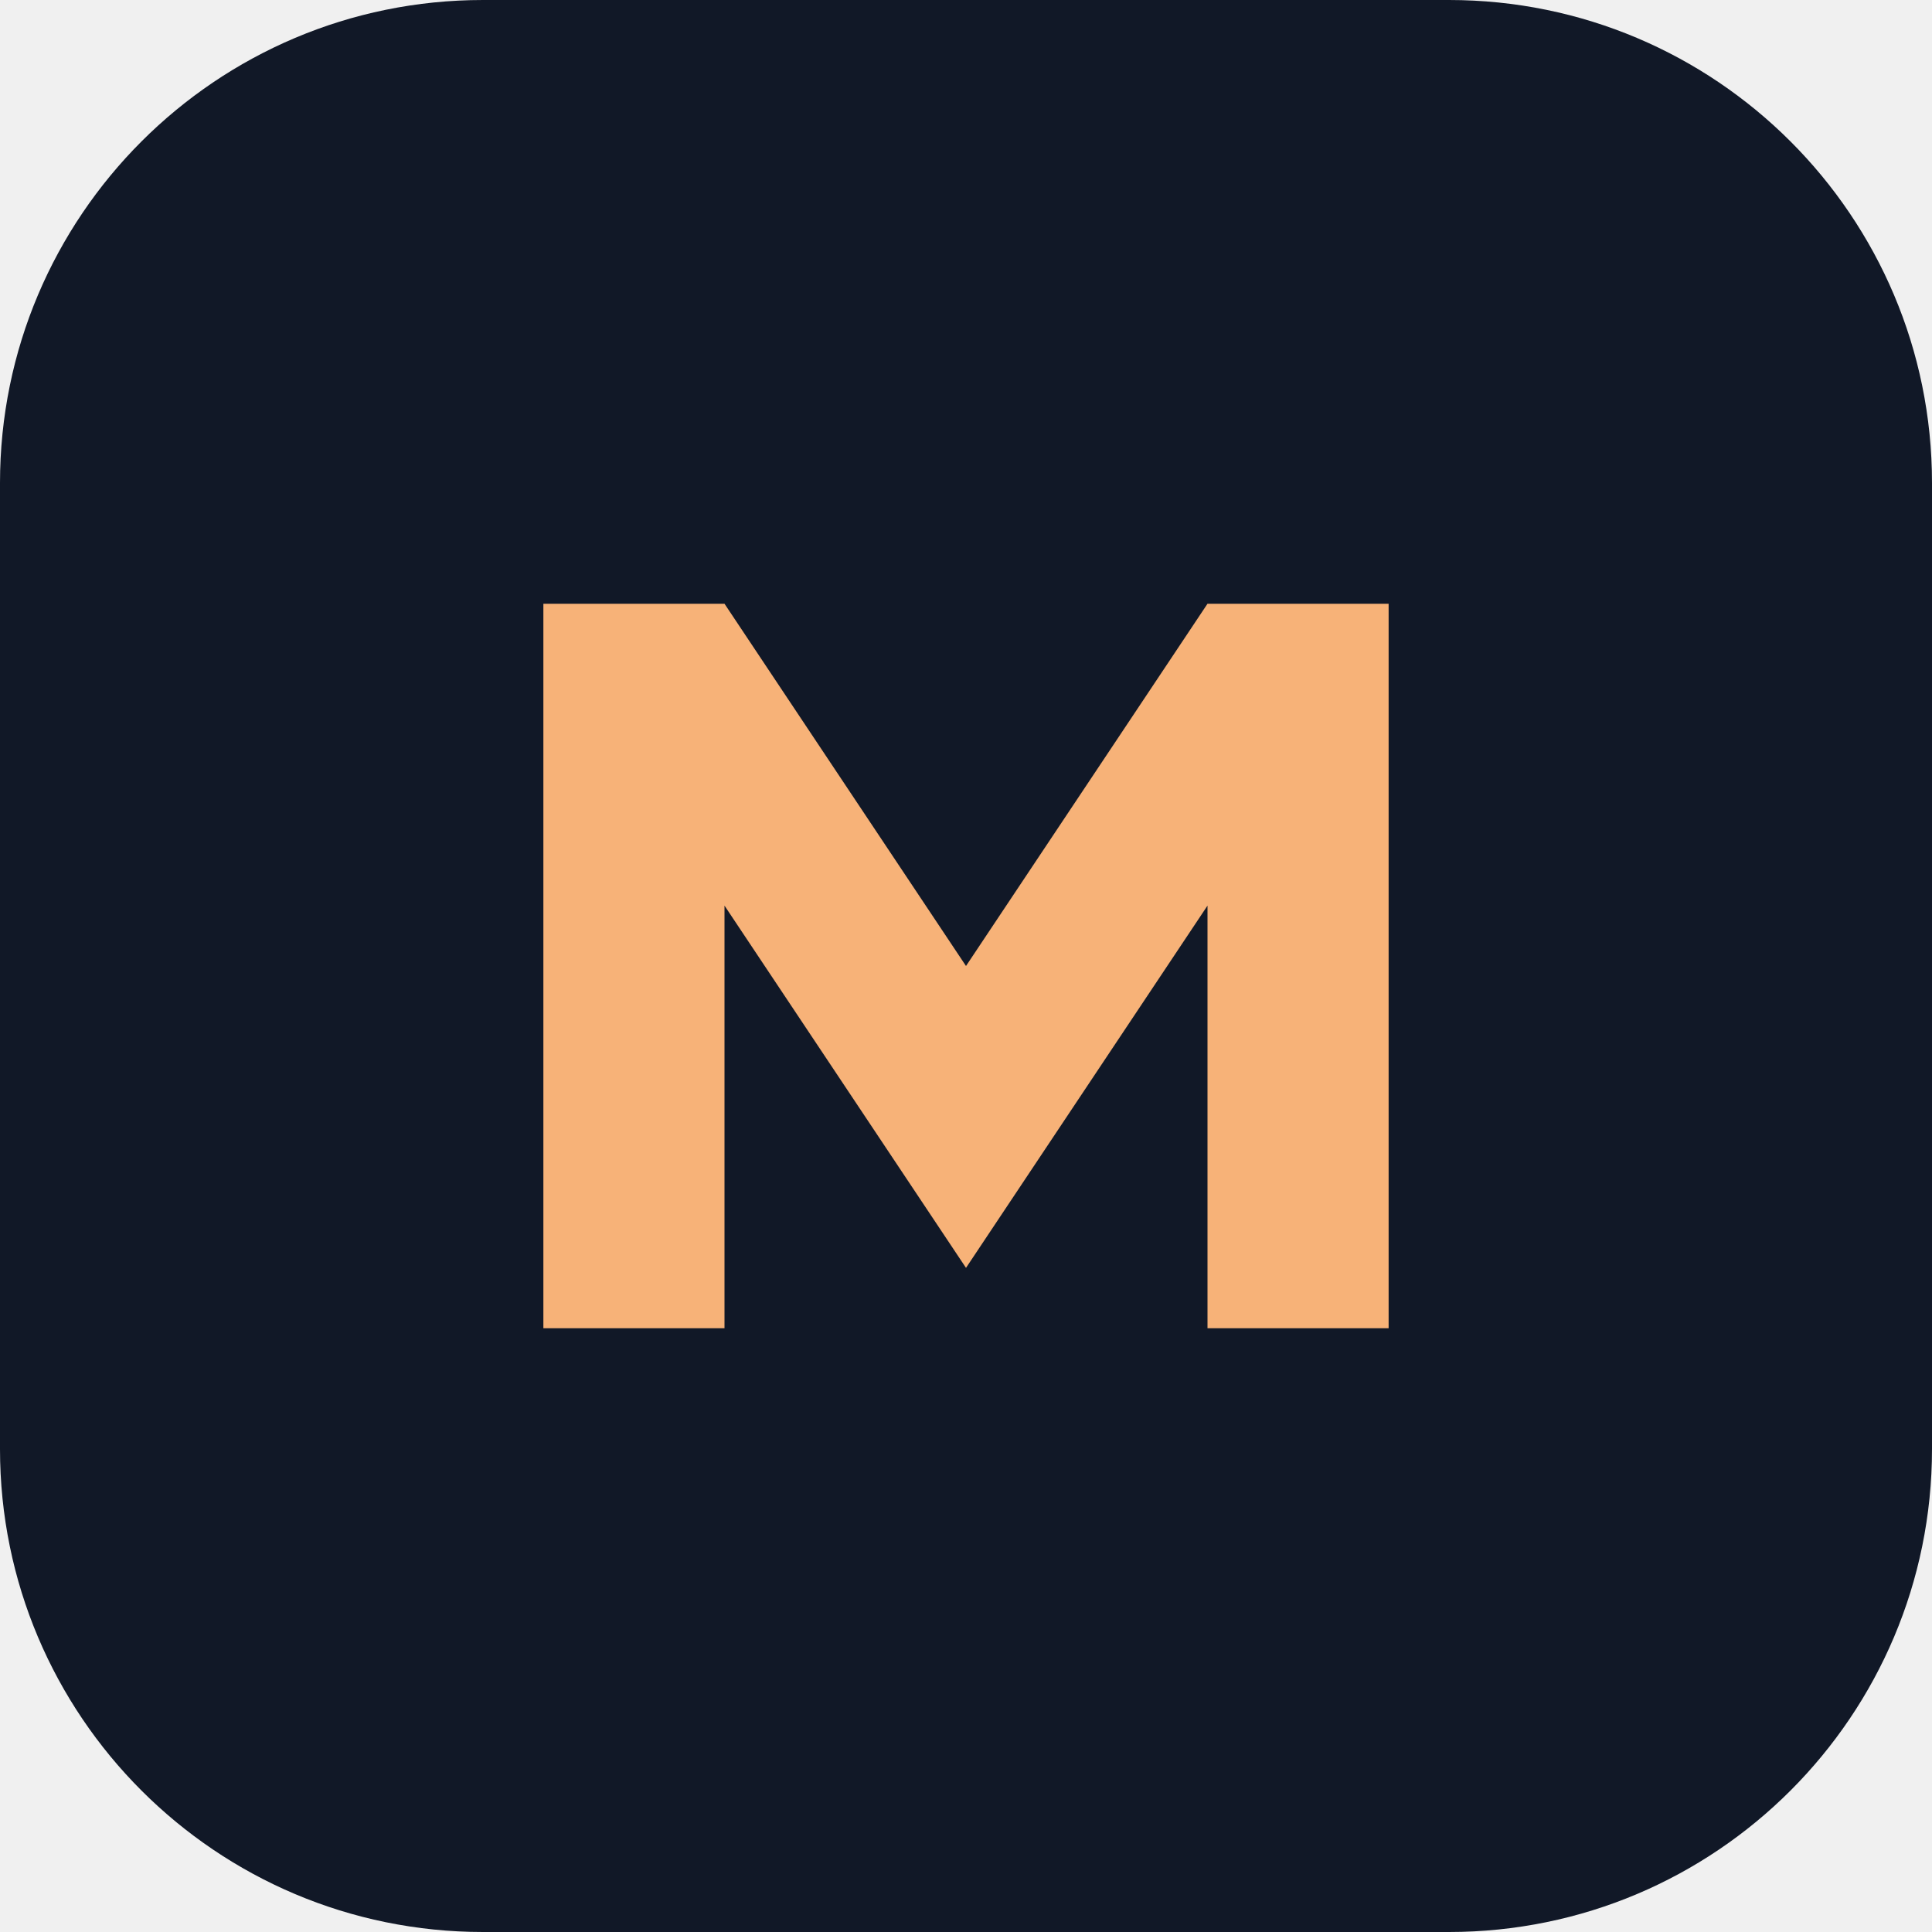
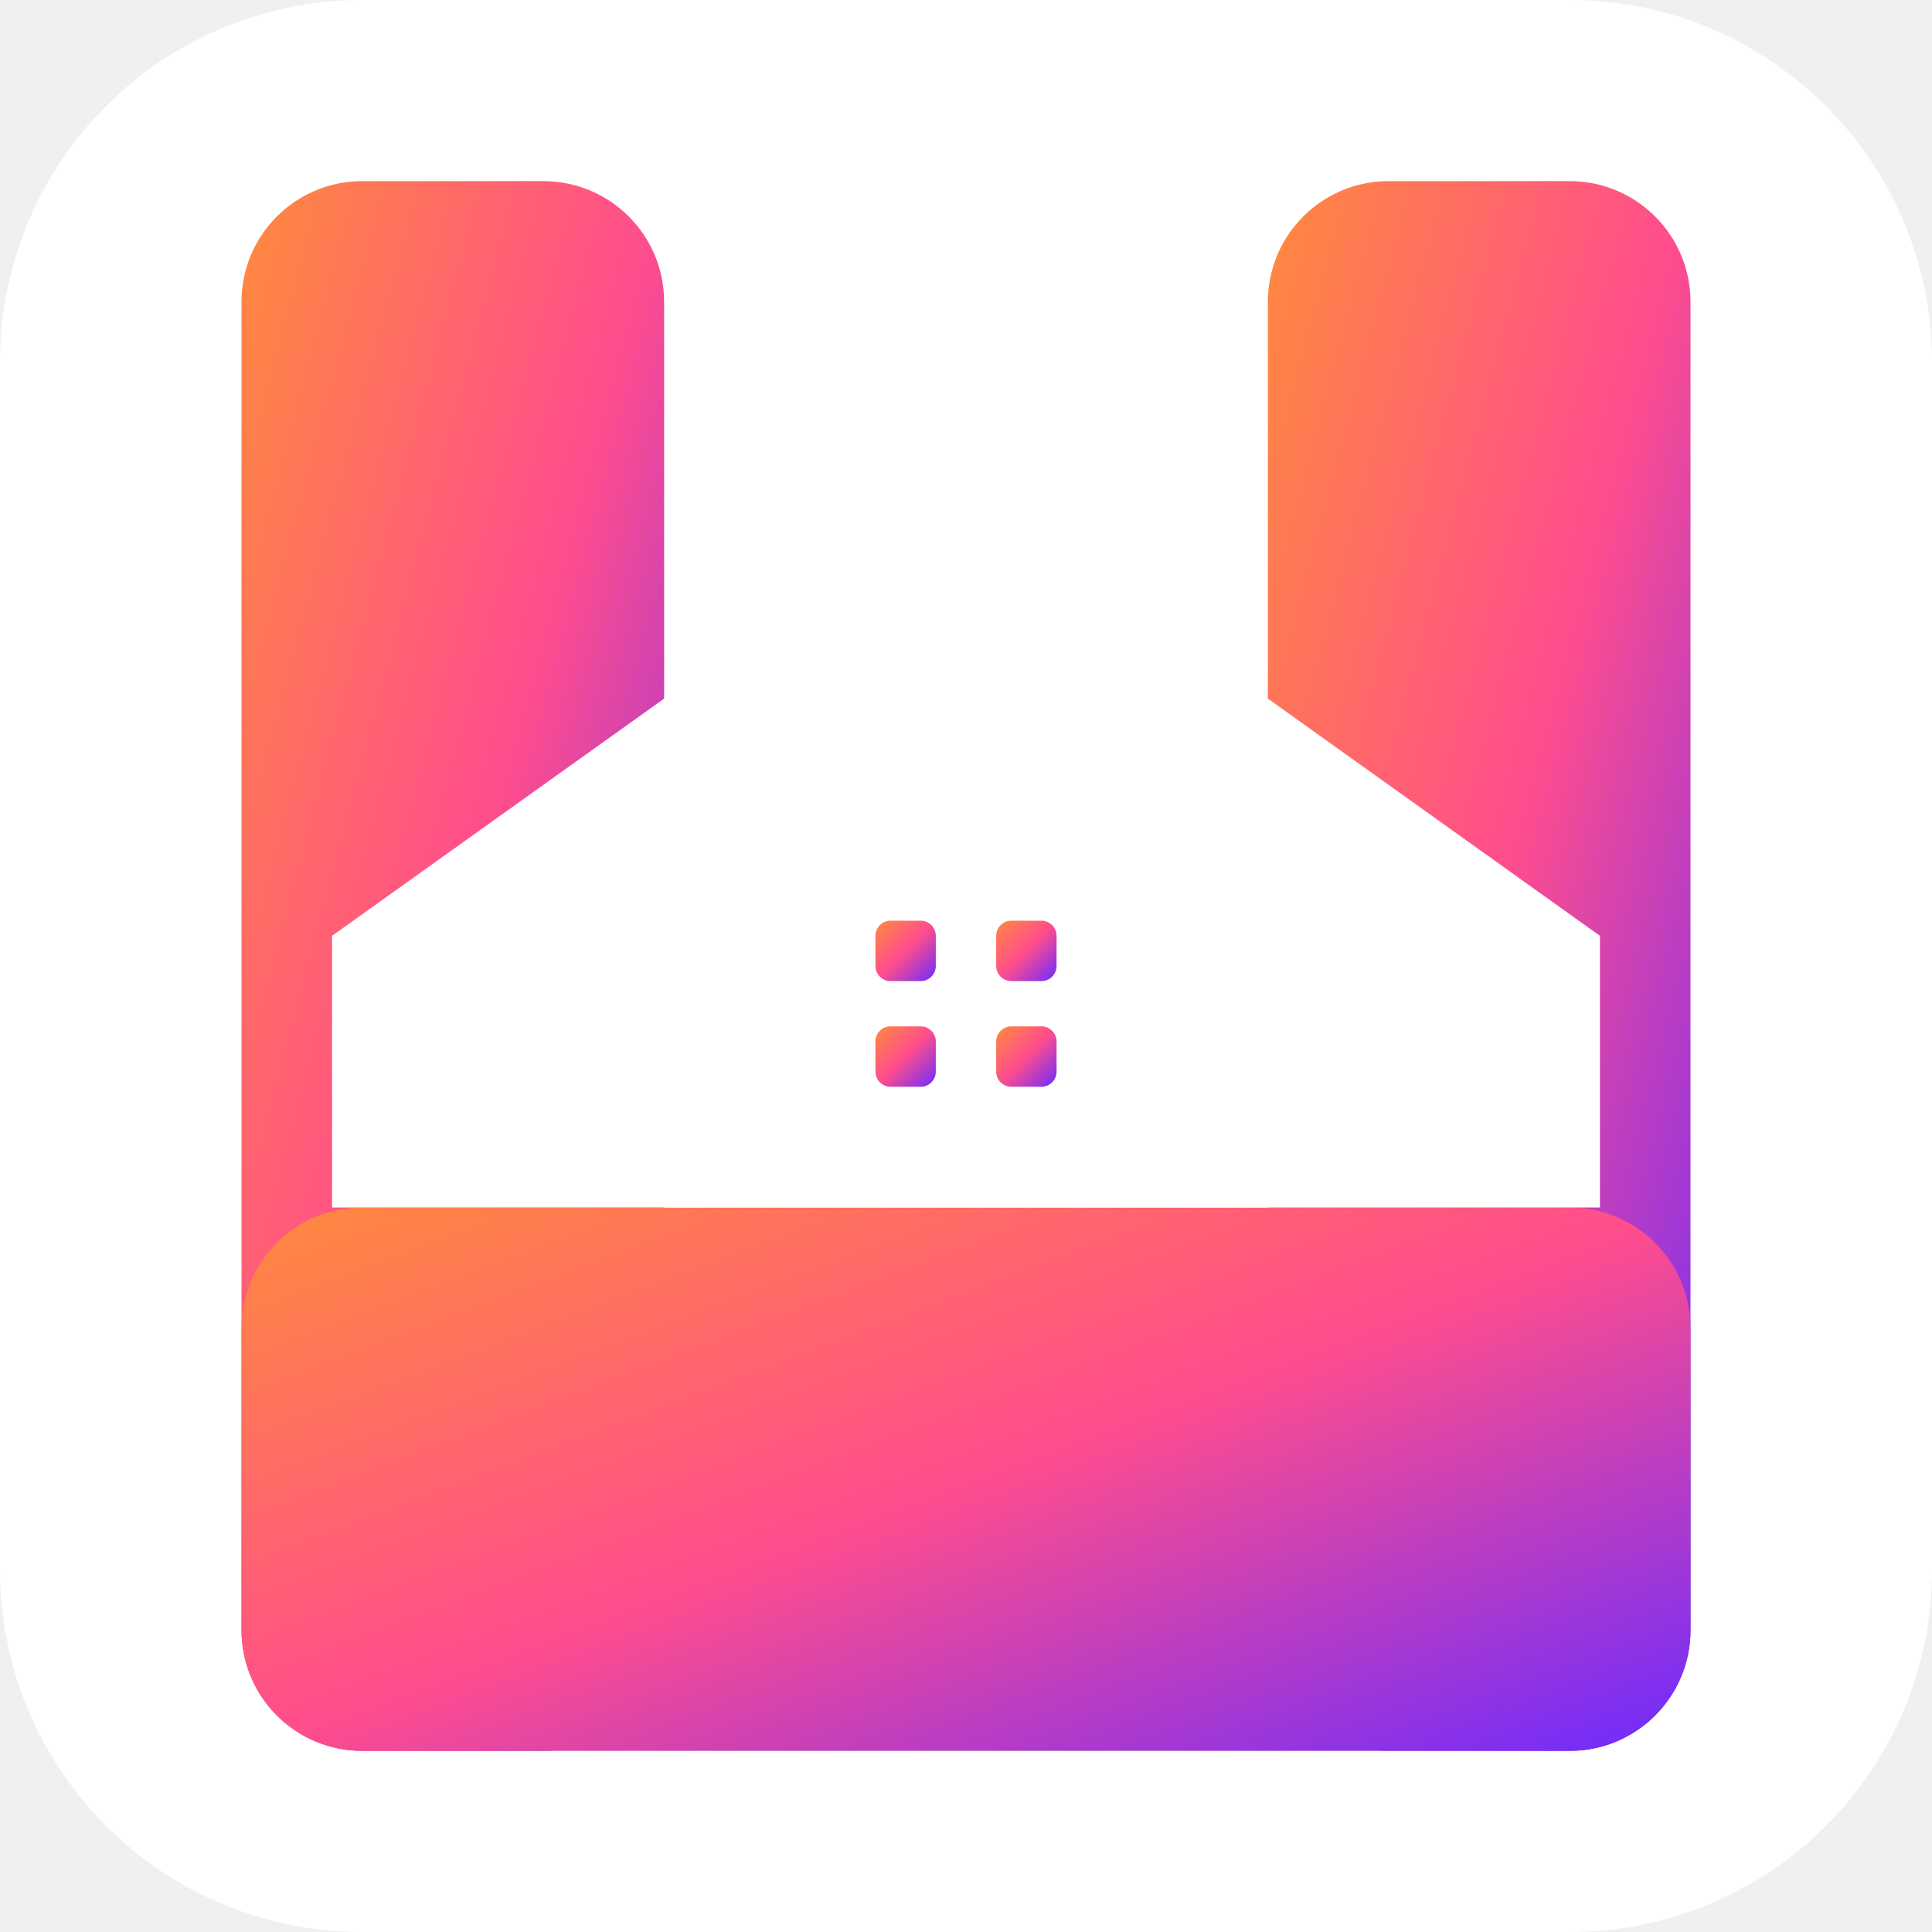
- <svg xmlns="http://www.w3.org/2000/svg" viewBox="0 0 64 64">
-   <rect width="64" height="64" rx="16" fill="#111827" />
-   <path d="M18 44V20h6l8 12 8-12h6v24h-6V30l-8 12-8-12v14h-6z" fill="#f7b278" />
+ <svg xmlns="http://www.w3.org/2000/svg" viewBox="0 0 128 128">
+   <defs>
+     <linearGradient id="g" x1="0%" y1="0%" x2="100%" y2="100%">
+       <stop offset="0%" stop-color="#ff8a3d" />
+       <stop offset="50%" stop-color="#ff4d8d" />
+       <stop offset="100%" stop-color="#6c2bff" />
+     </linearGradient>
+   </defs>
+   <rect width="128" height="128" rx="24" fill="#fff" />
+   <rect x="16" y="12" width="28" height="104" rx="8" fill="url(#g)" />
+   <rect x="84" y="12" width="28" height="104" rx="8" fill="url(#g)" />
+   <rect x="16" y="80" width="96" height="36" rx="8" fill="url(#g)" />
+   <path d="M22 62L64 32l42 30v18H22z" fill="#fff" />
+   <rect x="47" y="57" width="34" height="20" rx="3" fill="#fff" />
+   <rect x="58" y="61" width="4" height="4" rx="1" fill="url(#g)" />
+   <rect x="66" y="61" width="4" height="4" rx="1" fill="url(#g)" />
+   <rect x="58" y="68" width="4" height="4" rx="1" fill="url(#g)" />
+   <rect x="66" y="68" width="4" height="4" rx="1" fill="url(#g)" />
</svg>
